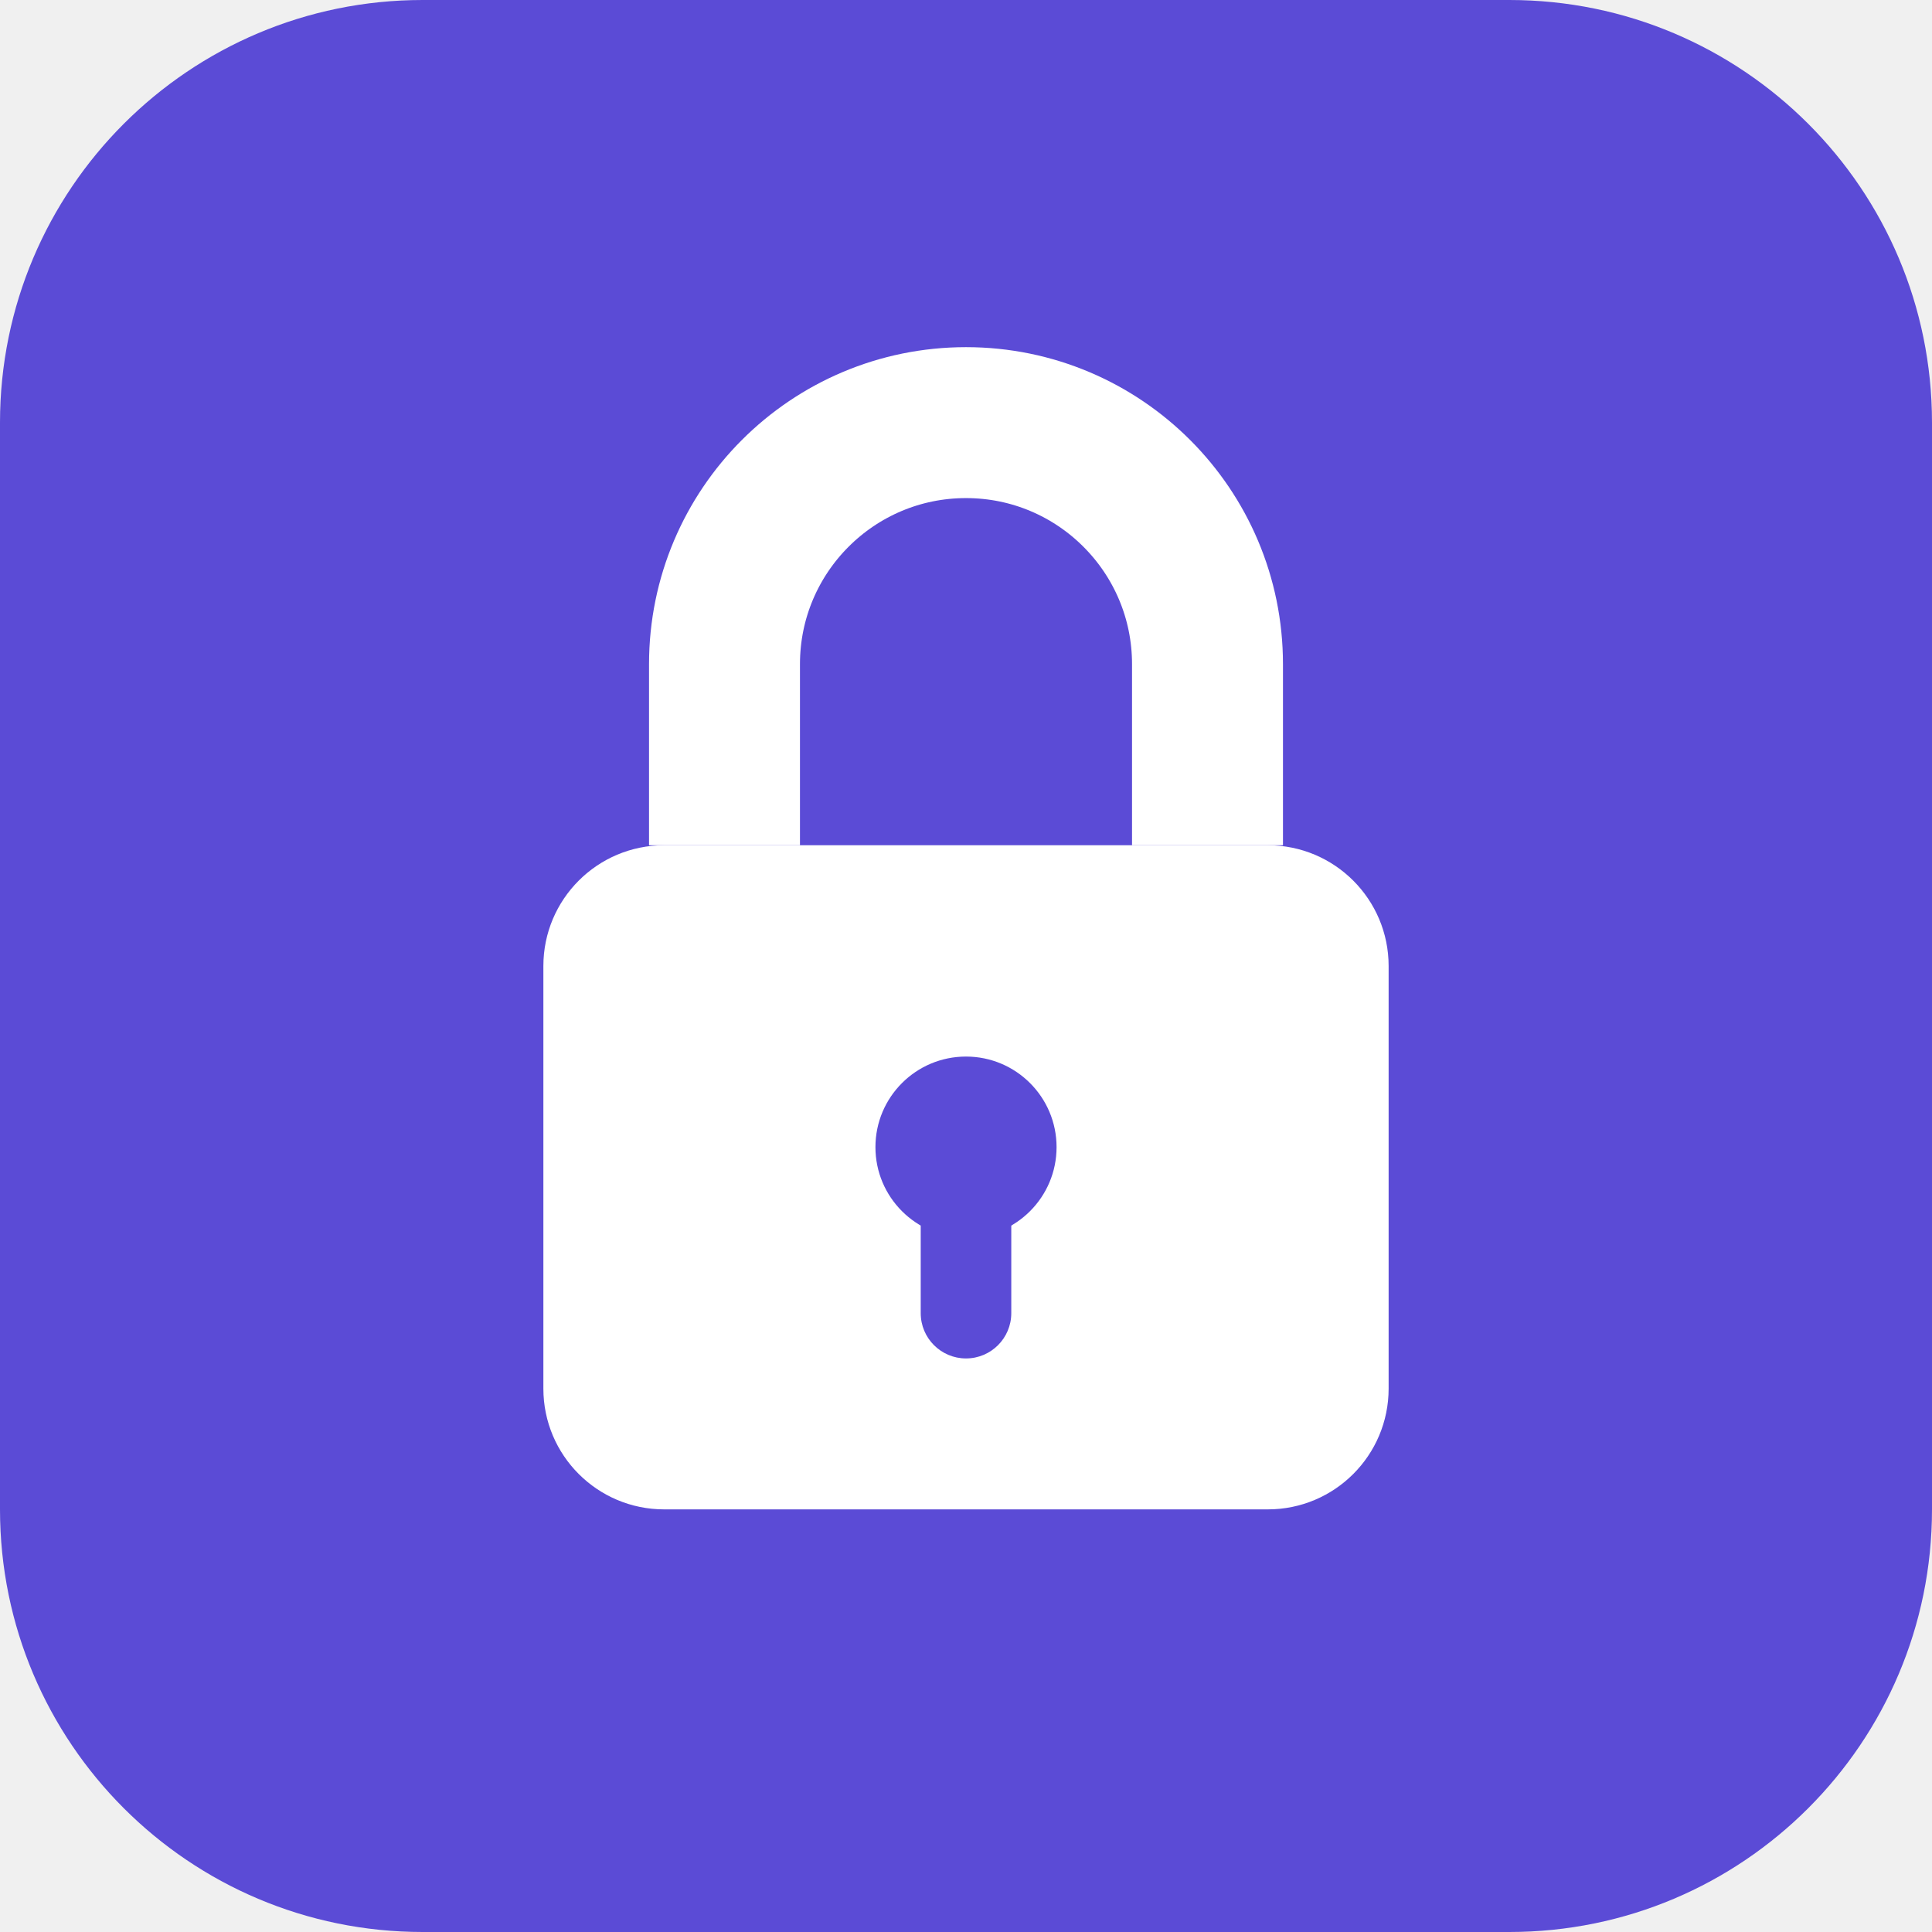
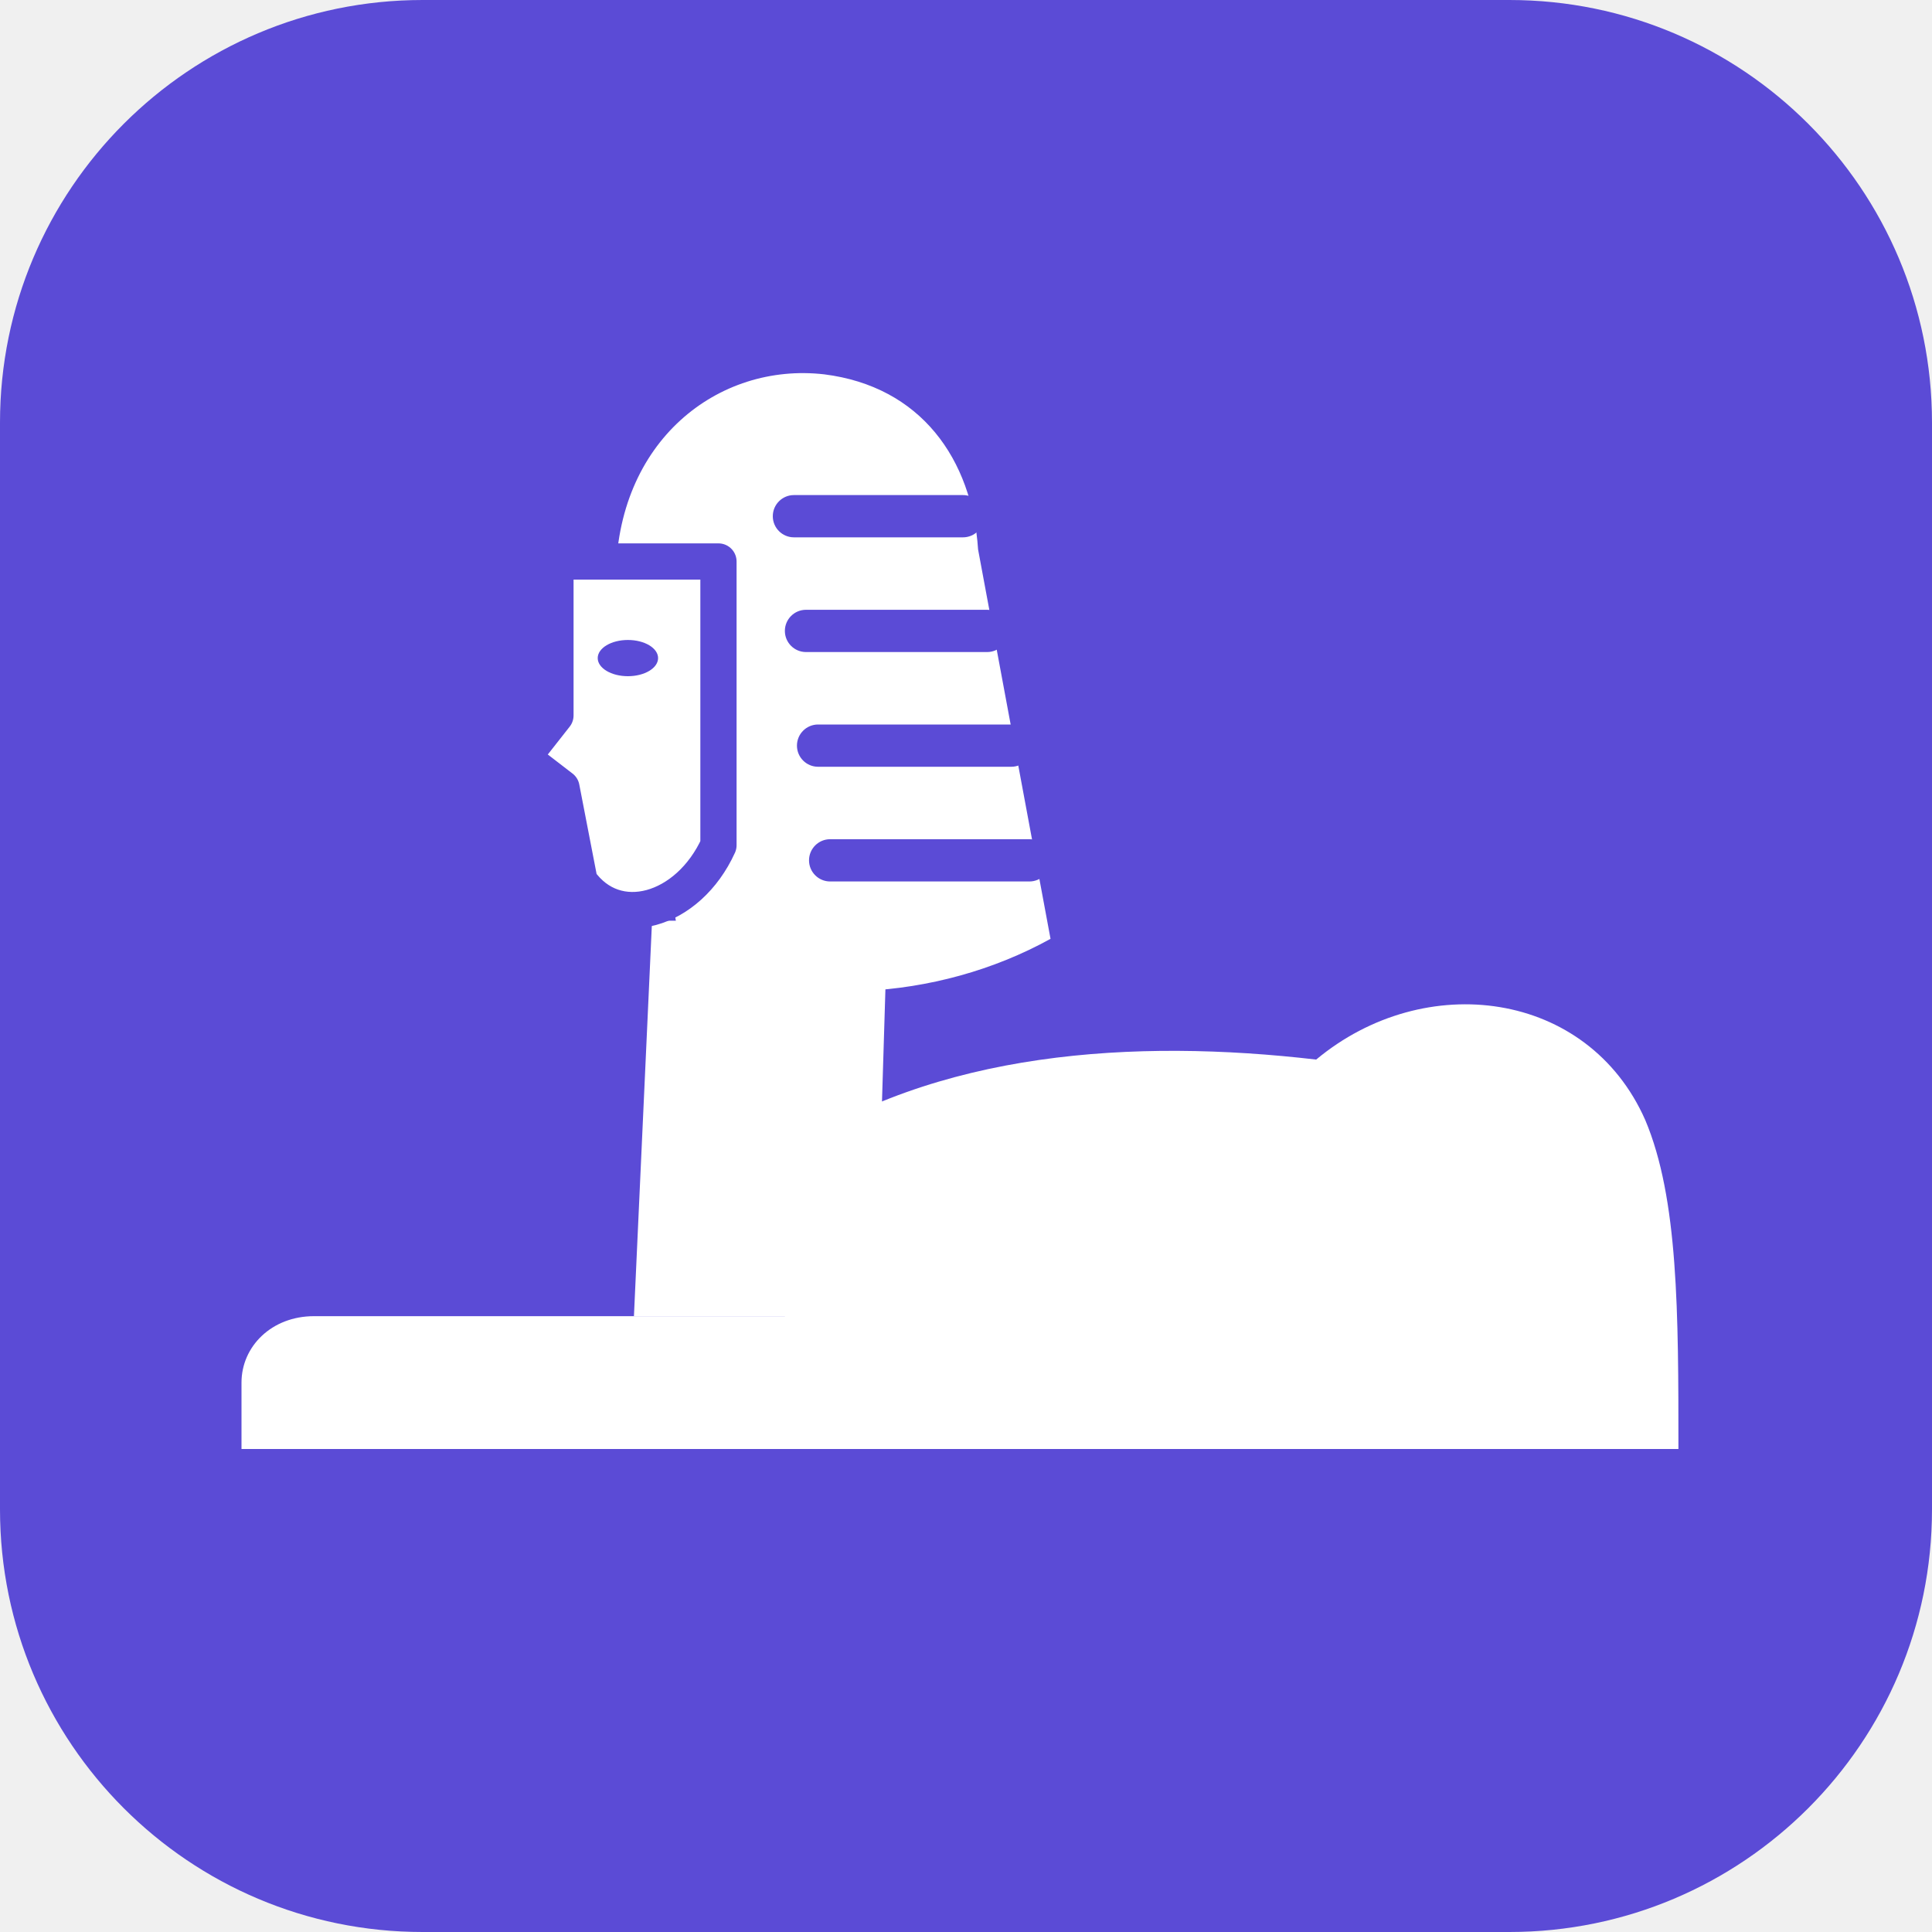
<svg xmlns="http://www.w3.org/2000/svg" viewBox="0 0 64 64">
  <rect width="64" height="64" rx="14" fill="#5b4bd6" />
-   <rect x="18" y="28" width="28" height="22" rx="4" fill="#fff" />
-   <path d="M24 28v-6a8 8 0 0 1 16 0v6" stroke="#fff" stroke-width="5" fill="none" />
-   <circle cx="32" cy="38" r="3" fill="#5b4bd6" />
-   <rect x="30.5" y="39" width="3" height="6" rx="1.5" fill="#5b4bd6" />
+   <g fill="#fff">
+     <path d="M26 48V38.2c5-3.4 11.6-3.8 17.6-3.1 3.6-3 9-2.3 10.9 2 1.1 2.6 1.1 6.4 1.1 10.9z" />
+     <path d="M8 48v-2.2C8 44.6 9 43.6 10.4 43.6H29V48z" />
+     <path d="M21.6 30.5h7.8l-.4 13.1h-8z" />
+     <path d="M20.4 19.2c0-4.6 3.4-7.2 6.9-6.8 3.2.4 4.9 2.8 5.1 5.8l2.4 12.9c-3.8 2.1-8.6 2.3-12.2.6z" />
+   </g>
+   <g fill="#5b4bd6">
+     <rect x="25.6" y="16.4" width="7" height="1.4" rx=".7" />
+     <rect x="26" y="20.2" width="7.4" height="1.4" rx=".7" />
+     <rect x="26.4" y="24" width="7.8" height="1.4" rx=".7" />
+     <rect x="26.8" y="27.8" width="8" height="1.4" rx=".7" />
+   </g>
+   <path d="M18.4 18.6h5.4v9.4c-1 2.2-3.4 2.9-4.6 1.2l-.6-3.1-1.3-1 1.1-1.4z" fill="#fff" stroke="#5b4bd6" stroke-width="1.2" stroke-linejoin="round" />
+   <ellipse cx="20.8" cy="21.8" rx="1" ry=".6" fill="#5b4bd6" />
</svg>
